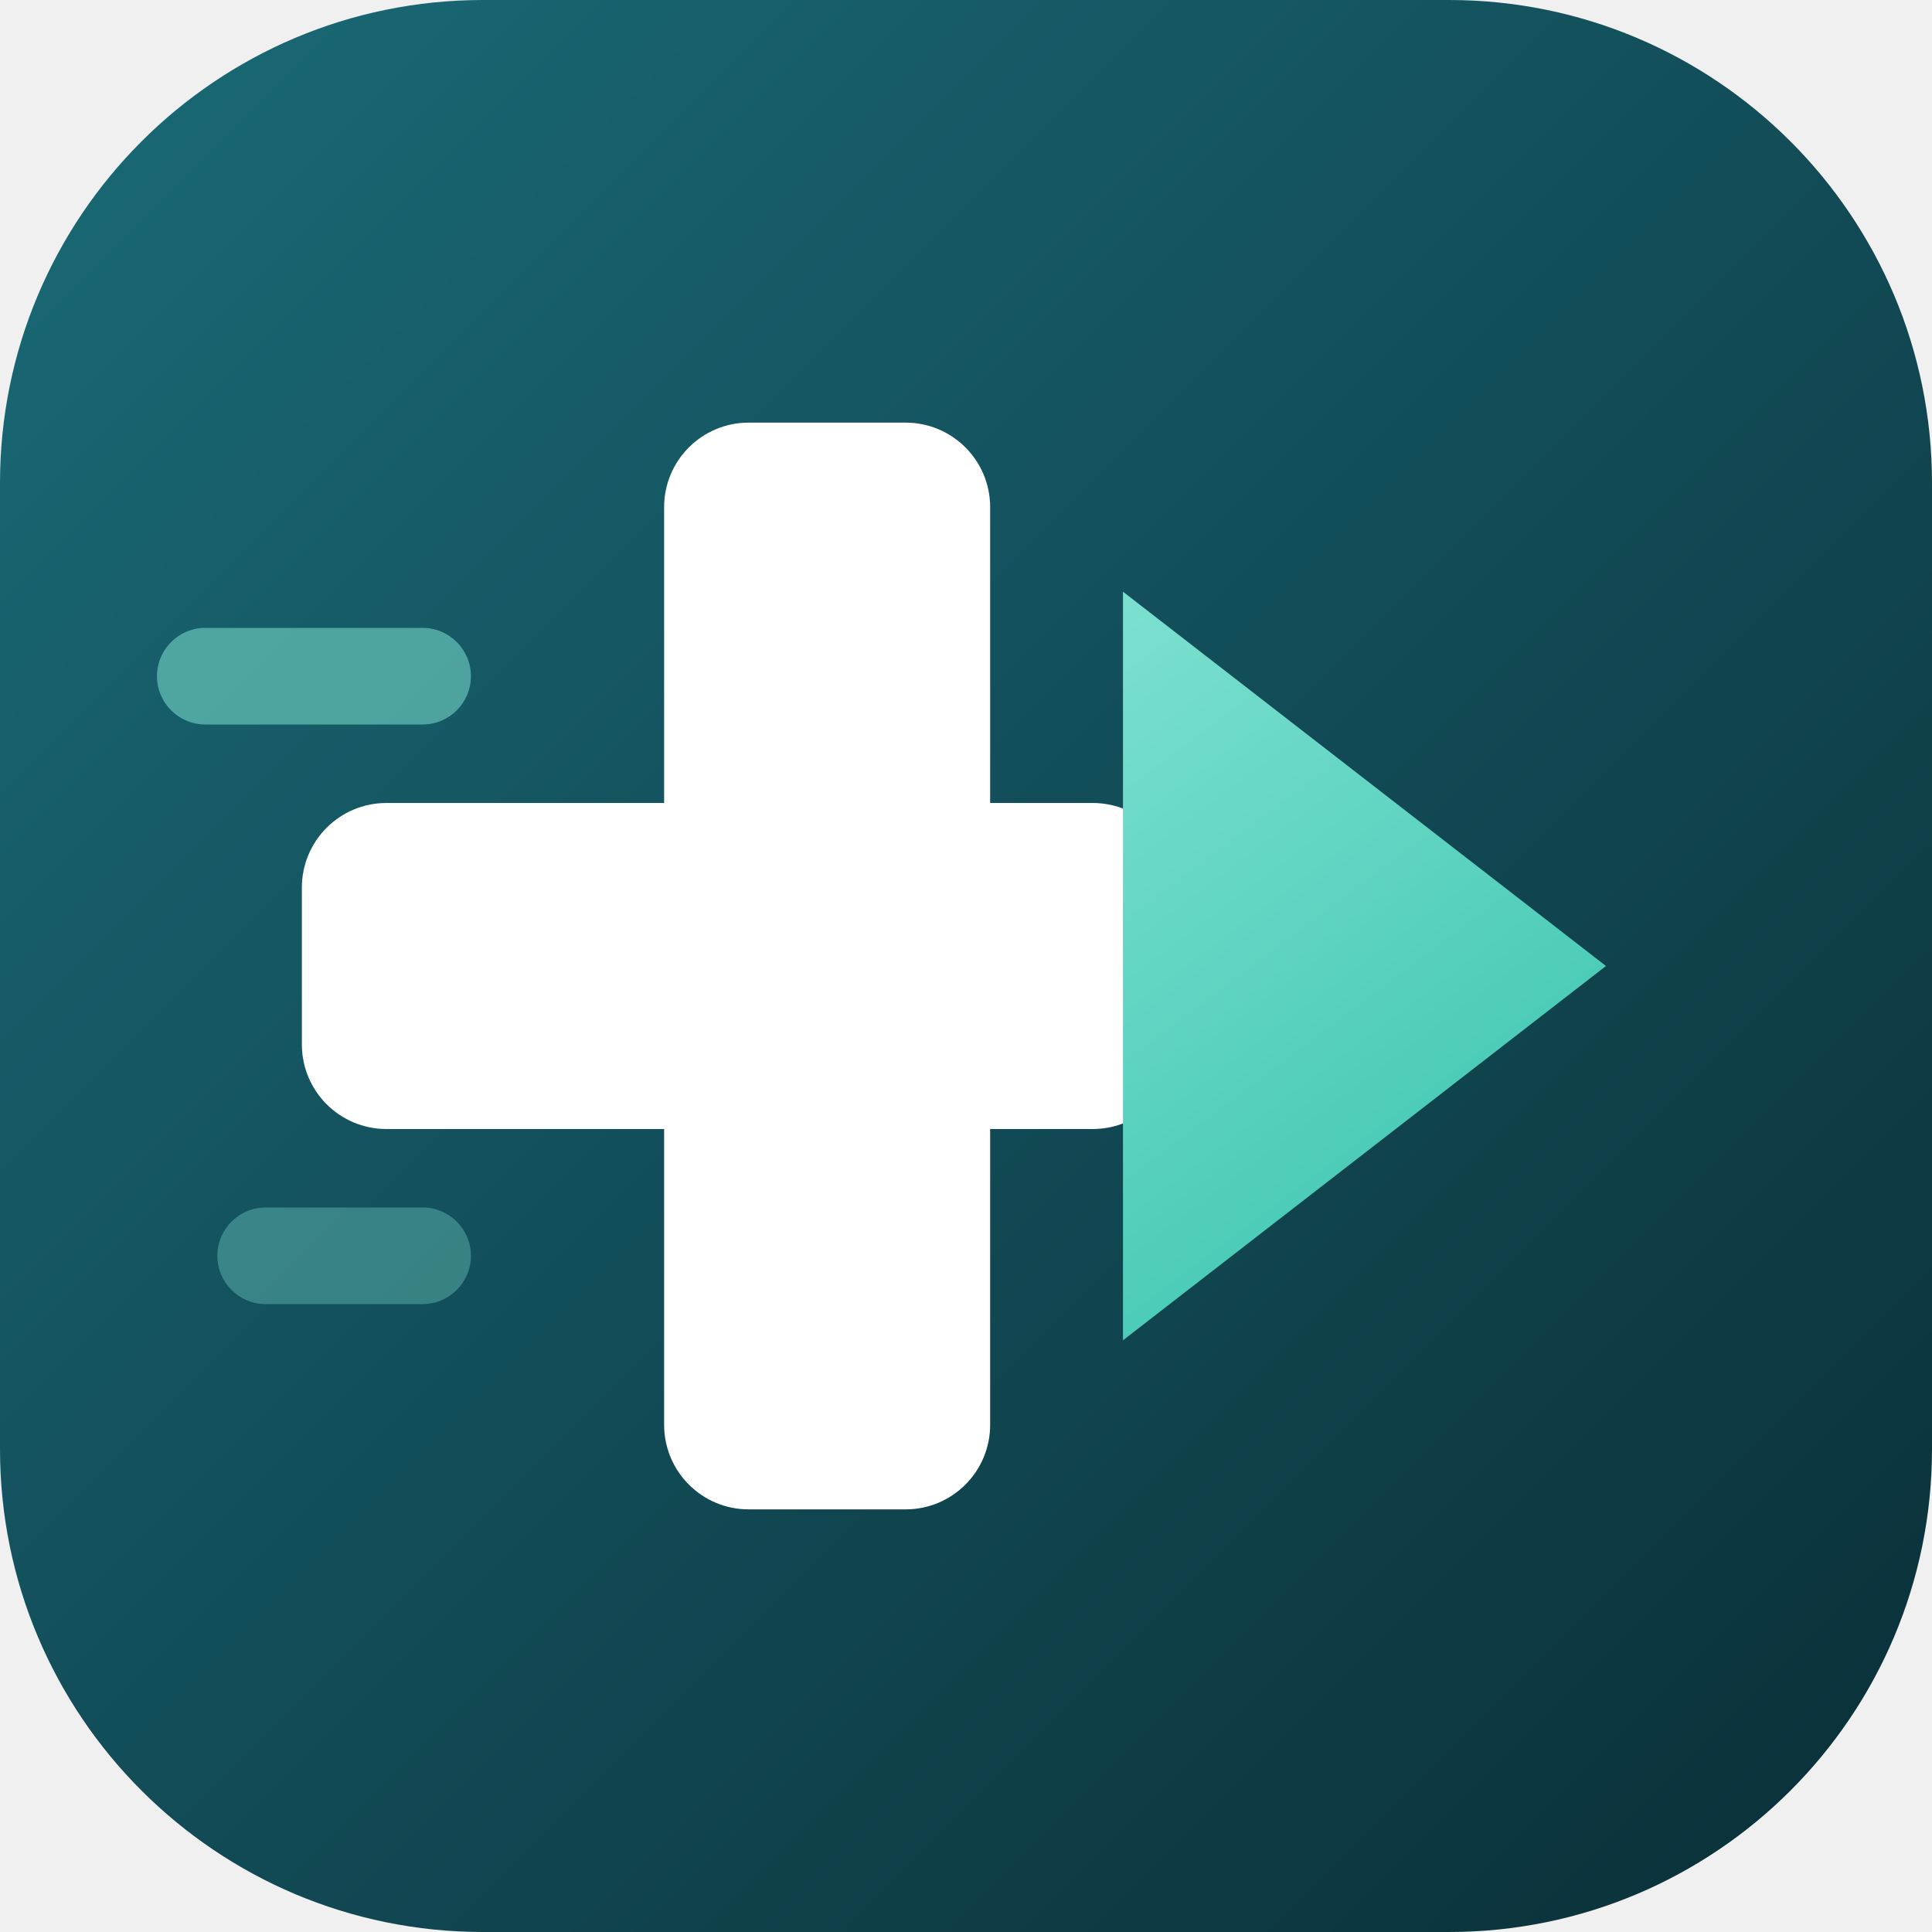
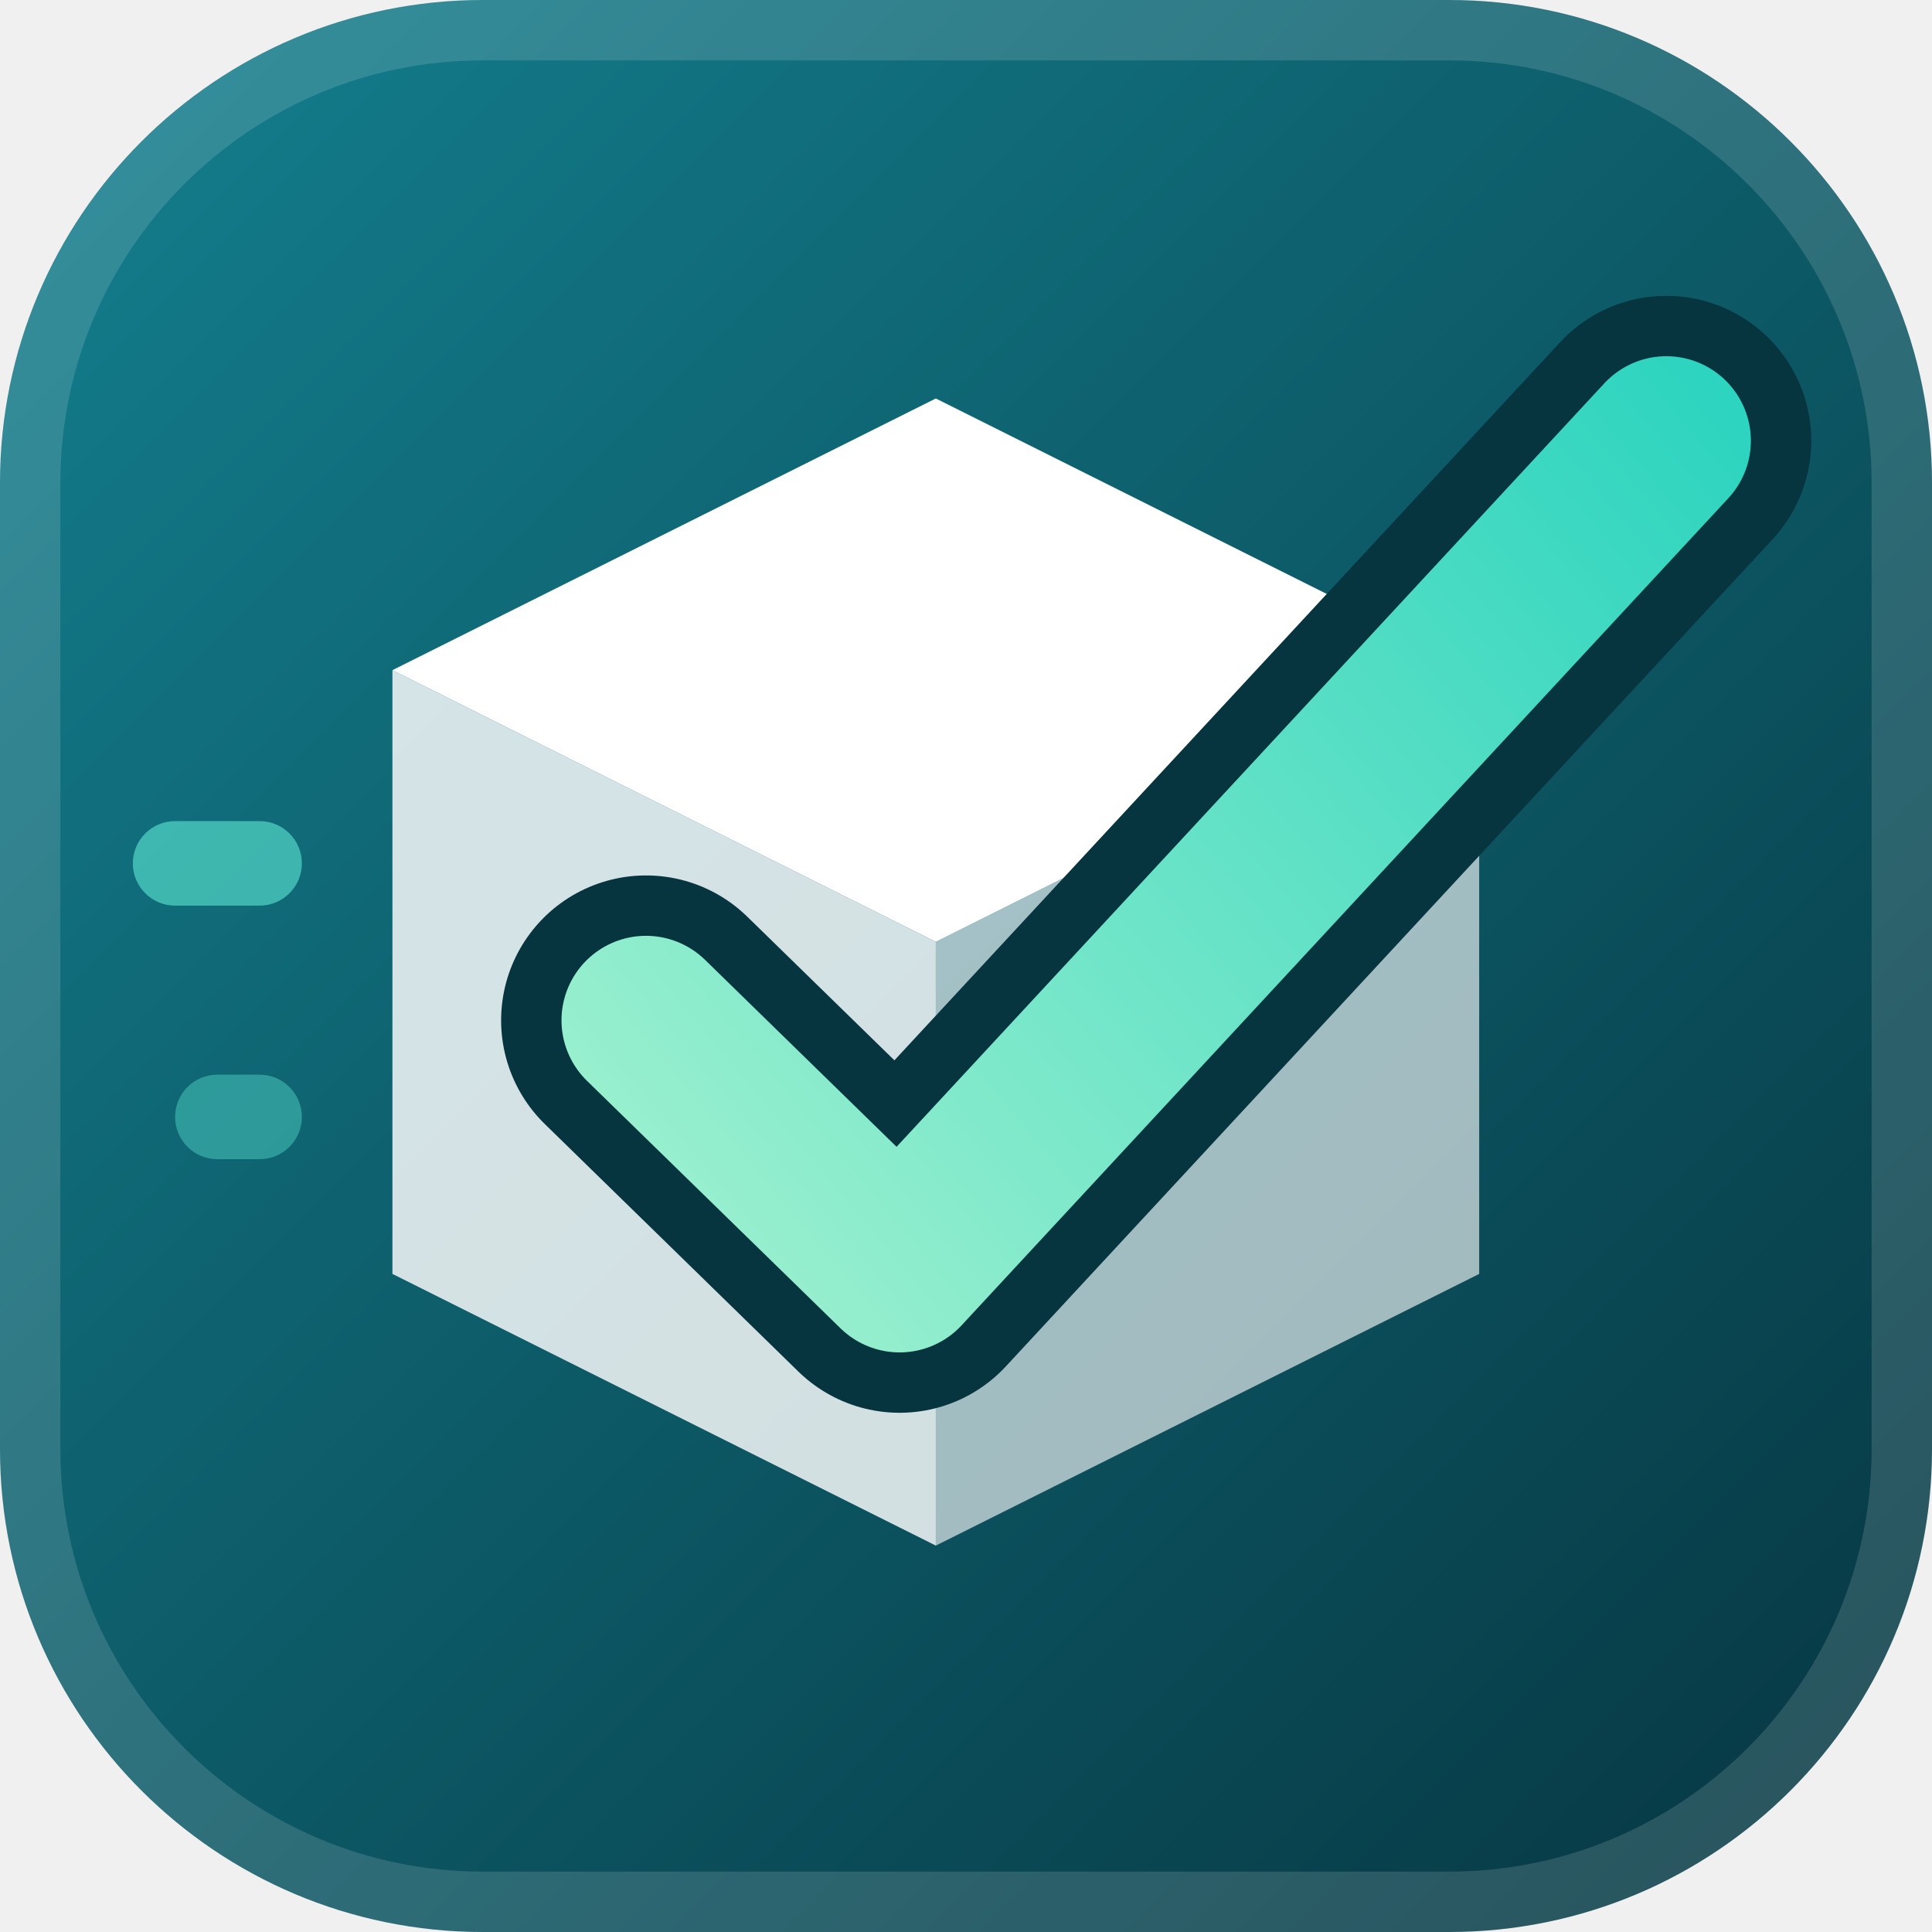
<svg xmlns="http://www.w3.org/2000/svg" viewBox="0 0 32 32">
  <defs>
    <linearGradient id="bg" x1="0" y1="0" x2="32" y2="32" gradientUnits="userSpaceOnUse">
-       <stop offset="0" stop-color="#1a6b78" />
-       <stop offset="1" stop-color="#0a2e37" />
+       <stop offset="0" stop-color="#14808f" />
+       <stop offset="1" stop-color="#063540" />
    </linearGradient>
-     <linearGradient id="tip" x1="18" y1="10" x2="27" y2="22" gradientUnits="userSpaceOnUse">
-       <stop offset="0" stop-color="#7ee0d0" />
-       <stop offset="1" stop-color="#34c3ad" />
+     <linearGradient id="ck" x1="9" y1="22" x2="28" y2="6" gradientUnits="userSpaceOnUse">
+       <stop offset="0" stop-color="#a7f3d0" />
+       <stop offset="1" stop-color="#2dd4bf" />
    </linearGradient>
  </defs>
  <rect width="32" height="32" rx="8" fill="url(#bg)" />
-   <rect x="11" y="7" width="5.4" height="18" rx="1.4" fill="#fff" />
-   <rect x="5" y="13.3" width="14.5" height="5.4" rx="1.4" fill="#fff" />
-   <path d="M18.6 9.8 26.6 16 18.6 22.2Z" fill="url(#tip)" />
-   <rect x="2.6" y="10.4" width="5.2" height="1.6" rx="0.8" fill="#7ee0d0" fill-opacity="0.55" />
-   <rect x="3.6" y="20" width="4.2" height="1.6" rx="0.8" fill="#7ee0d0" fill-opacity="0.35" />
+   <rect x="0.5" y="0.5" width="31" height="31" rx="7.5" fill="none" stroke="#fff" stroke-opacity="0.14" />
+   <rect x="2.2" y="13.6" width="2.8" height="1.4" rx="0.7" fill="#5eead4" fill-opacity="0.6" />
+   <rect x="2.9" y="17.8" width="2.1" height="1.4" rx="0.7" fill="#5eead4" fill-opacity="0.4" />
+   <polygon points="15.5,6.6 24.5,11.1 15.5,15.6 6.5,11.1" fill="#fff" />
+   <polygon points="6.5,11.1 15.5,15.6 15.5,25.6 6.5,21.1" fill="#fff" fill-opacity="0.82" />
+   <polygon points="24.5,11.1 15.5,15.6 15.5,25.6 24.5,21.1" fill="#fff" fill-opacity="0.62" />
+   <path d="M10.7 16.9 14.9 21 27.6 7.3" fill="none" stroke="#06343f" stroke-width="4.8" stroke-linecap="round" stroke-linejoin="round" />
+   <path d="M10.7 16.9 14.9 21 27.6 7.3" fill="none" stroke="url(#ck)" stroke-width="2.8" stroke-linecap="round" stroke-linejoin="round" />
</svg>
